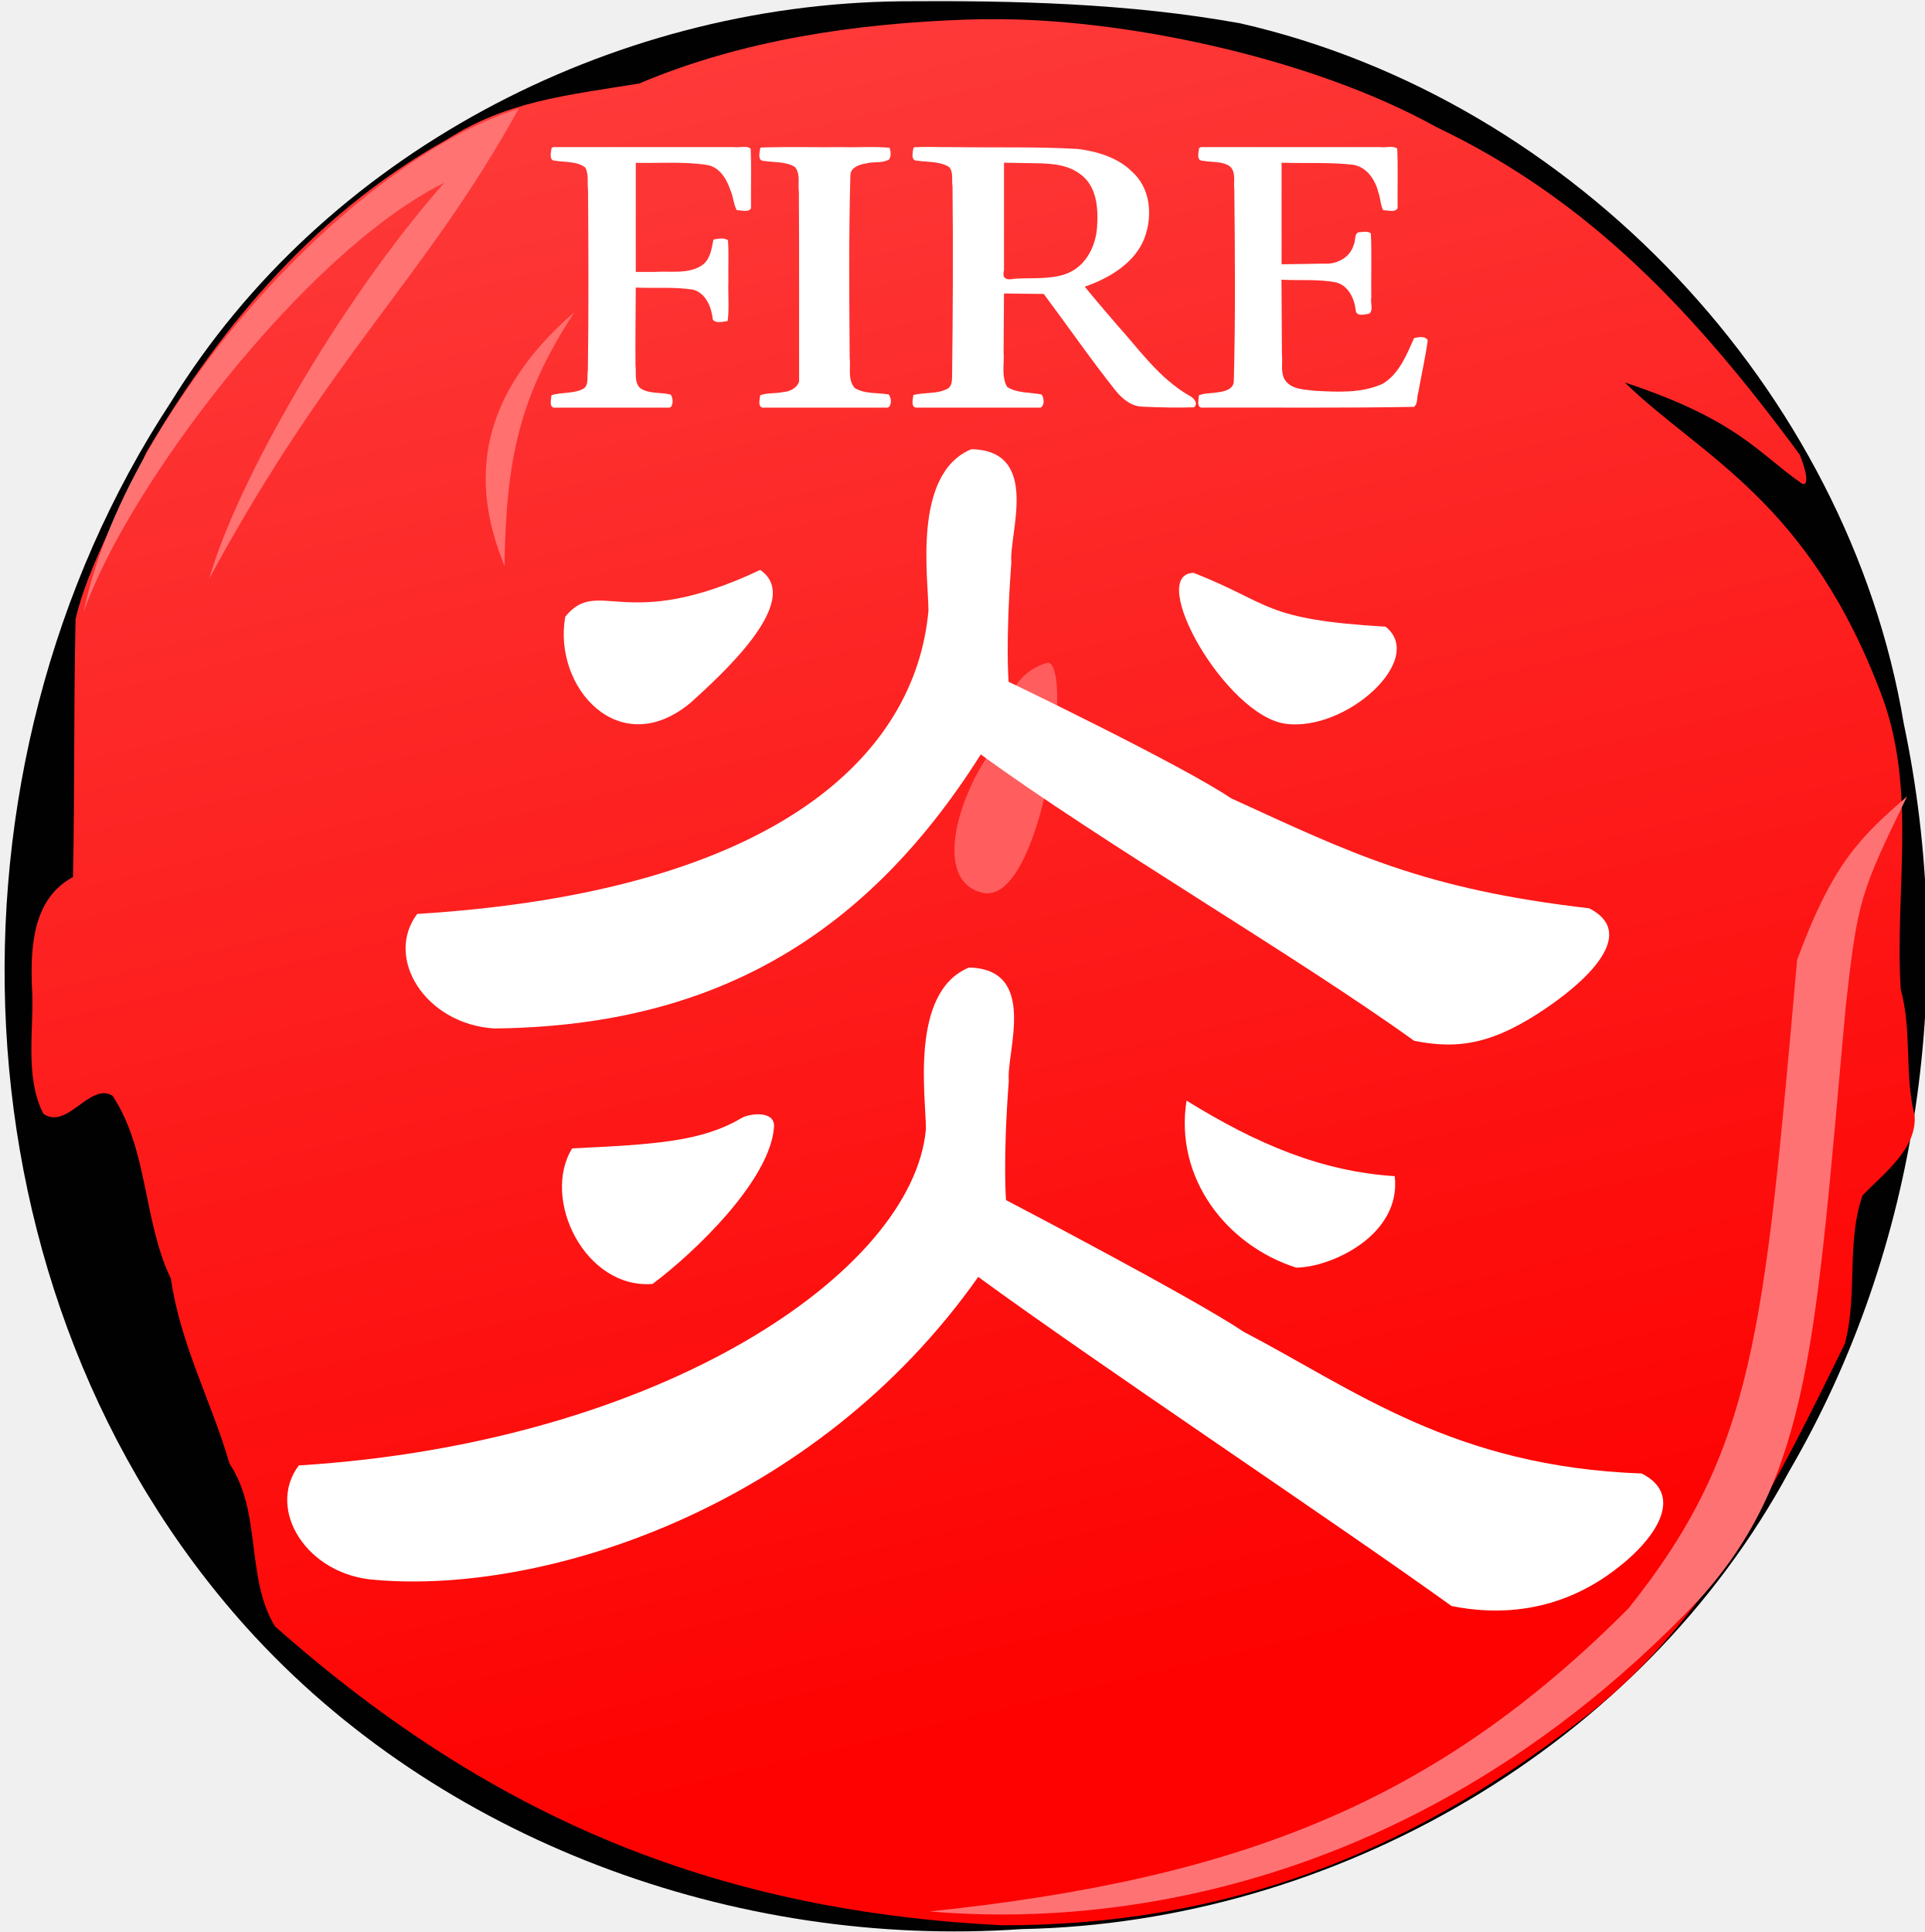
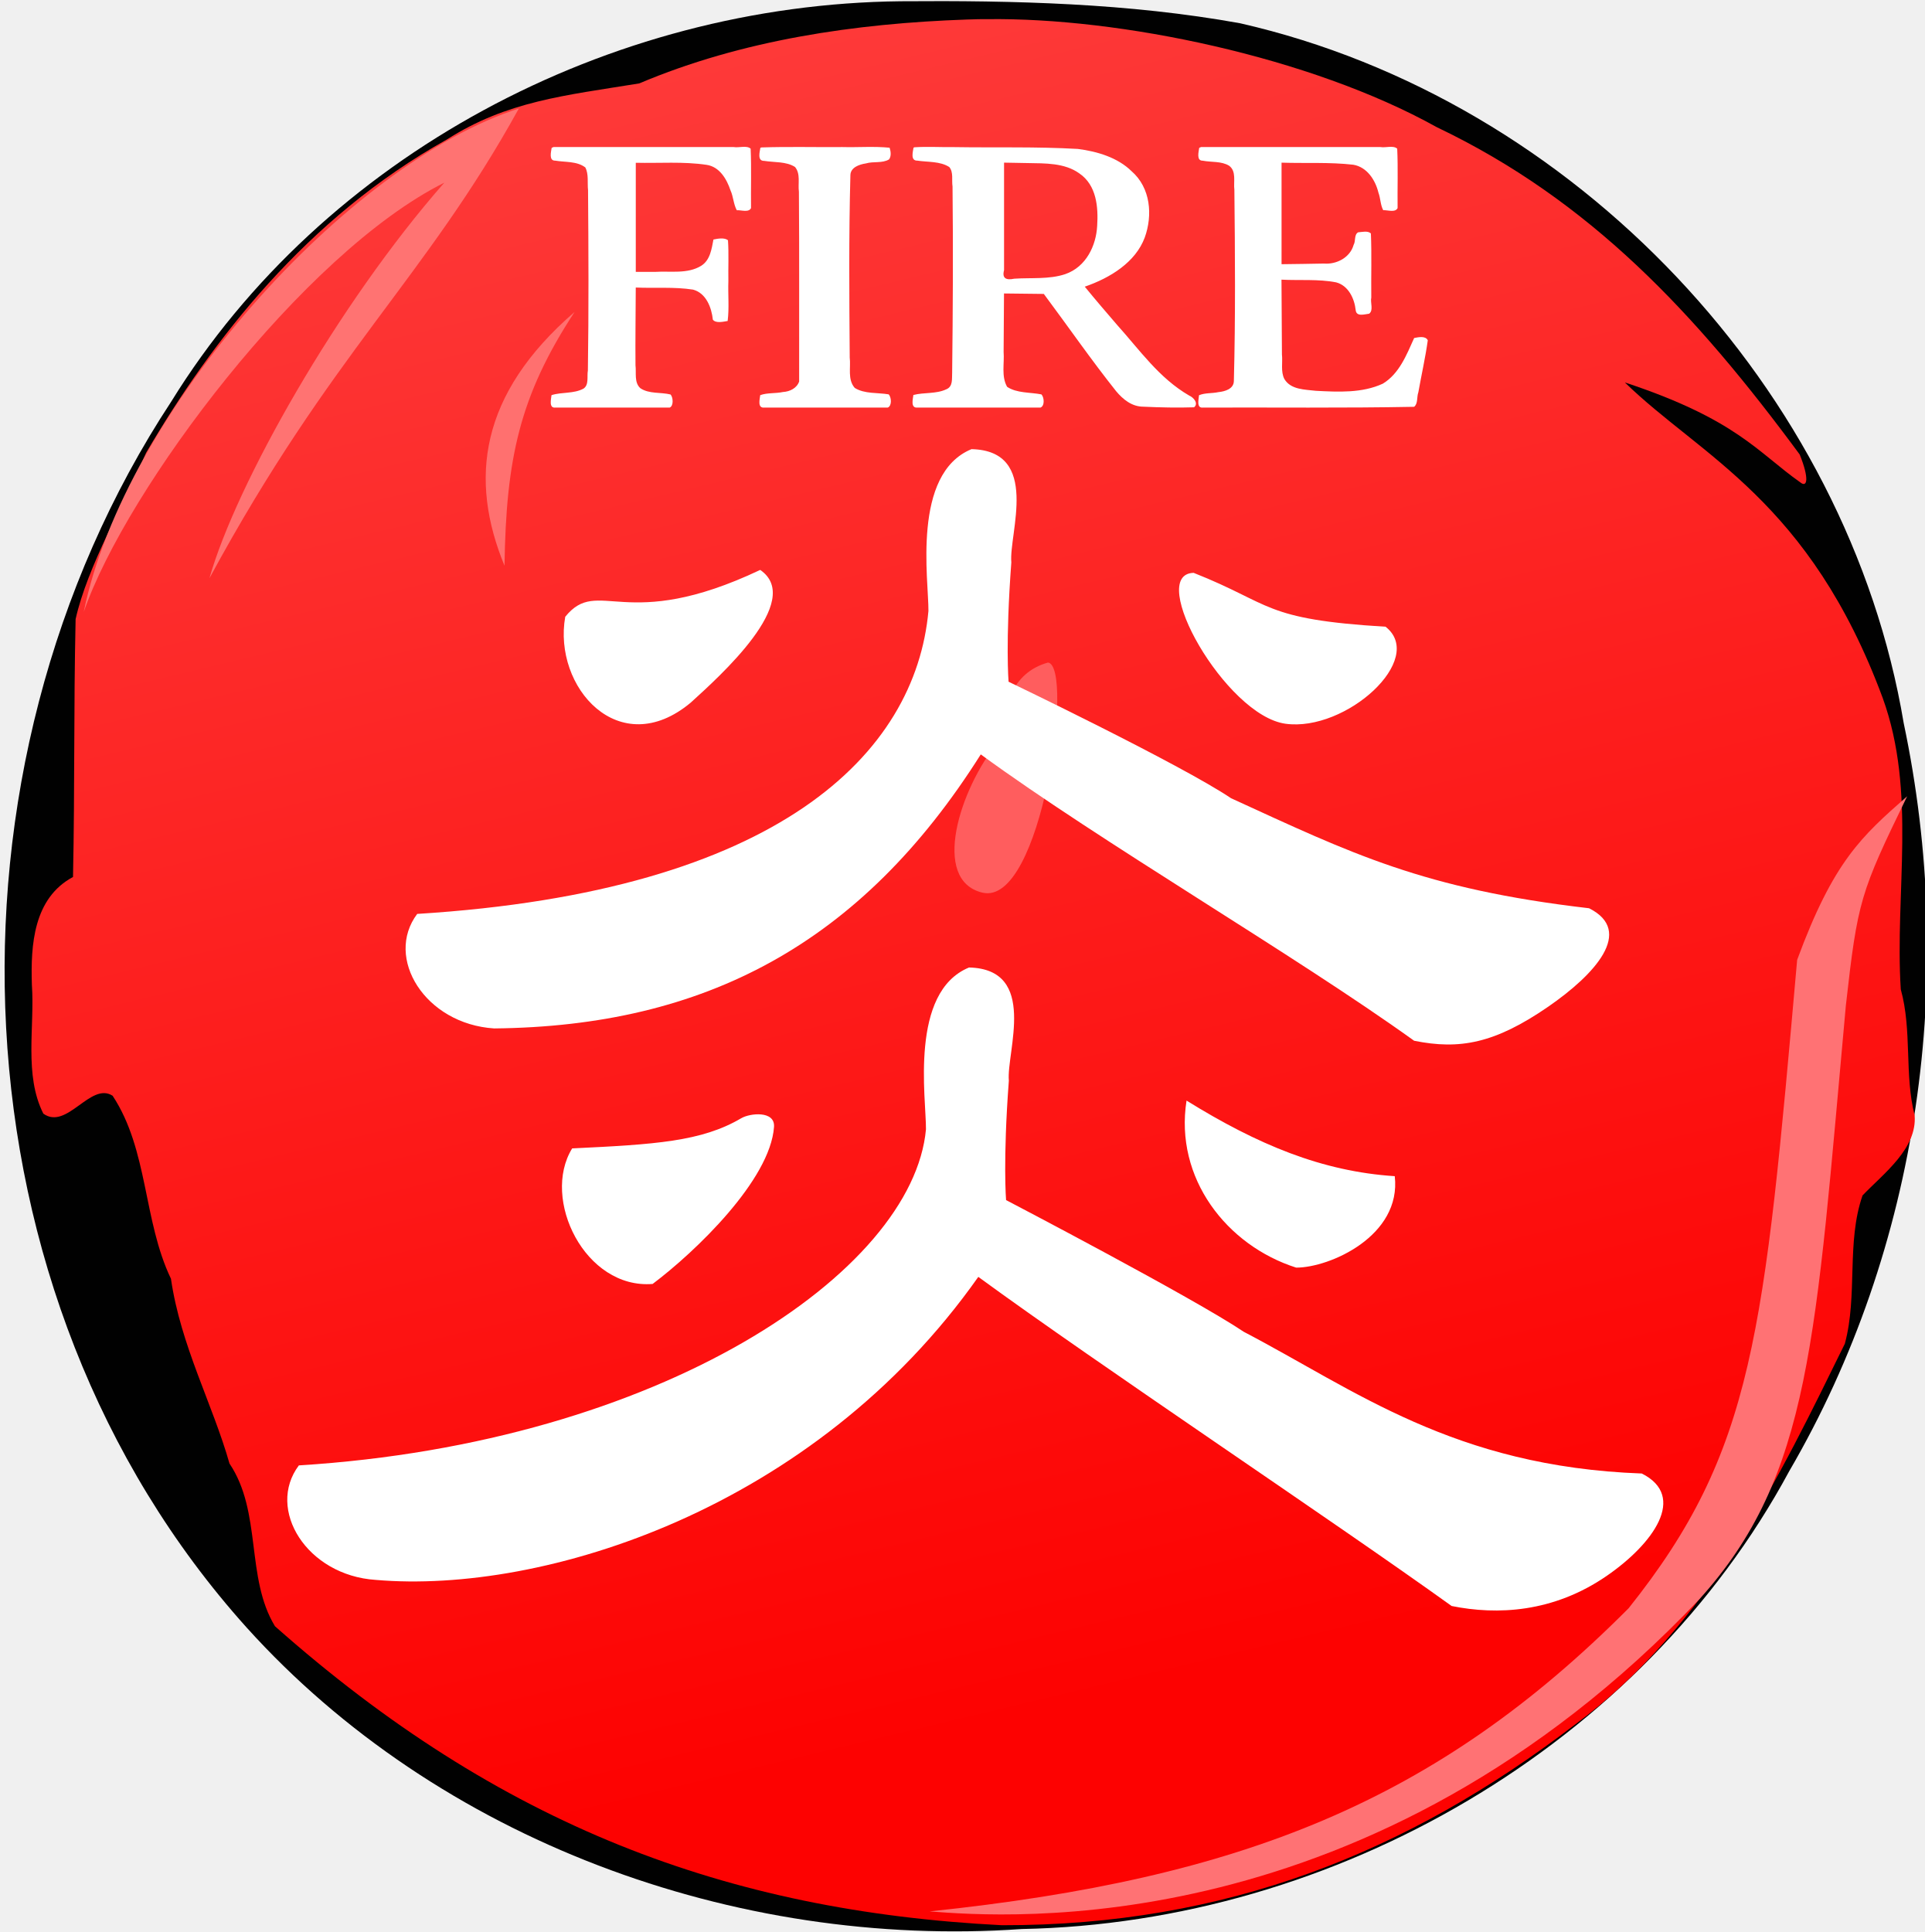
- <svg xmlns="http://www.w3.org/2000/svg" xmlns:xlink="http://www.w3.org/1999/xlink" width="76.852" height="77.152" id="svg3760" version="1.1">
-   <defs id="defs3762">
-     <linearGradient id="linearGradient3130">
-       <stop style="stop-color:#fd0201;stop-opacity:1" offset="0" id="stop3132" />
-       <stop style="stop-color:#fe6c6c;stop-opacity:1" offset="1" id="stop3134" />
+ <svg xmlns="http://www.w3.org/2000/svg" xmlns:xlink="http://www.w3.org/1999/xlink" width="76.852" height="77.152">
+   <defs>
+     <linearGradient id="b">
+       <stop offset="0" style="stop-color:#fd0201;stop-opacity:1" />
+       <stop offset="1" style="stop-color:#fe6c6c;stop-opacity:1" />
    </linearGradient>
-     <linearGradient id="linearGradient4306">
-       <stop id="stop4308" offset="0" style="stop-color:#9f863f;stop-opacity:1" />
-       <stop style="stop-color:#332815;stop-opacity:1" offset="1" id="stop4310" />
-       <stop id="stop4312" offset="1" style="stop-color:#e9e560;stop-opacity:1" />
+     <linearGradient id="a">
+       <stop offset="0" style="stop-color:red;stop-opacity:1" />
+       <stop offset="1" style="stop-color:#f60;stop-opacity:1" />
    </linearGradient>
-     <linearGradient id="linearGradient4296">
-       <stop id="stop4298" offset="0" style="stop-color:#f0bf7a;stop-opacity:.911" />
-       <stop style="stop-color:#f0bf7a;stop-opacity:.455" offset="0.642" id="stop4300" />
-       <stop id="stop4302" offset="1" style="stop-color:#f0bf7a;stop-opacity:0" />
-     </linearGradient>
-     <linearGradient id="linearGradient4230">
-       <stop style="stop-color:#f0bf7a;stop-opacity:.911" offset="0" id="stop4232" />
-       <stop id="stop4292" offset="0.5" style="stop-color:#f0bf7a;stop-opacity:.455" />
-       <stop style="stop-color:#f0bf7a;stop-opacity:0" offset="1" id="stop4234" />
-     </linearGradient>
-     <linearGradient id="linearGradient3111">
-       <stop style="stop-color:#f3c87d;stop-opacity:.759" offset="0" id="stop3113" />
-       <stop id="stop3119" offset="0.914" style="stop-color:#d69c45;stop-opacity:1" />
-       <stop style="stop-color:#e5ff6a;stop-opacity:1" offset="1" id="stop3115" />
-     </linearGradient>
-     <linearGradient id="linearGradient3101">
-       <stop style="stop-color:#a5864d;stop-opacity:1" offset="0" id="stop3103" />
-       <stop id="stop4238" offset="0.786" style="stop-color:#332815;stop-opacity:1" />
-       <stop style="stop-color:#1a1911;stop-opacity:1" offset="1" id="stop3105" />
-     </linearGradient>
-     <radialGradient xlink:href="#linearGradient4230" id="radialGradient4236" cx="306.6" cy="555.367" fx="306.6" fy="555.367" r="6.005" gradientTransform="matrix(0.6088642,0.5079639,-0.9099605,1.090712,625.3083,-205.9878)" gradientUnits="userSpaceOnUse" />
-     <radialGradient xlink:href="#linearGradient4306" id="radialGradient4304" cx="327.576" cy="574.454" fx="327.576" fy="574.454" r="39.672" gradientTransform="matrix(-1.8589783e-6,1.077061,-1.155144,-2.9470962e-6,991.2851,221.5813)" gradientUnits="userSpaceOnUse" />
-     <linearGradient y2="22.402" x2="106.25" y1="22.902" x1="143.5" gradientTransform="matrix(1.211341,0,0,1.211341,182.5363,525.1974)" gradientUnits="userSpaceOnUse" id="linearGradient6058" xlink:href="#linearGradient5507-3" />
-     <linearGradient id="linearGradient5507-3">
-       <stop style="stop-color:red;stop-opacity:1" offset="0" id="stop5509-1" />
-       <stop style="stop-color:#f60;stop-opacity:1" offset="1" id="stop5511-9" />
-     </linearGradient>
-     <linearGradient y2="22.402" x2="106.25" y1="22.902" x1="143.5" gradientTransform="matrix(1.211341,0,0,1.211341,182.5363,525.1974)" gradientUnits="userSpaceOnUse" id="linearGradient7449" xlink:href="#linearGradient5507-3" />
-     <linearGradient id="linearGradient7451">
-       <stop style="stop-color:red;stop-opacity:1" offset="0" id="stop7453" />
-       <stop style="stop-color:#f60;stop-opacity:1" offset="1" id="stop7455" />
-     </linearGradient>
-     <linearGradient y2="22.402" x2="106.25" y1="22.902" x1="143.5" gradientTransform="matrix(0.4491645,0,0,0.4491645,275.3897,544.3914)" gradientUnits="userSpaceOnUse" id="linearGradient7459" xlink:href="#linearGradient5507-3" />
-     <linearGradient id="linearGradient3111-5">
-       <stop style="stop-color:#d69c45;stop-opacity:1" offset="0" id="stop3113-4" />
-       <stop id="stop3119-9" offset="0.914" style="stop-color:#d69c45;stop-opacity:1" />
-       <stop style="stop-color:#e5ff6a;stop-opacity:1" offset="1" id="stop3115-5" />
-     </linearGradient>
-     <linearGradient id="linearGradient3101-4">
-       <stop style="stop-color:#a5864d;stop-opacity:1" offset="0" id="stop3103-8" />
-       <stop id="stop4238-2" offset="0.786" style="stop-color:#332815;stop-opacity:1" />
-       <stop style="stop-color:#1a1911;stop-opacity:1" offset="1" id="stop3105-1" />
-     </linearGradient>
-     <linearGradient id="linearGradient4296-8">
-       <stop id="stop4298-3" offset="0" style="stop-color:#f0bf7a;stop-opacity:.911" />
-       <stop style="stop-color:#f0bf7a;stop-opacity:.455" offset="0.642" id="stop4300-1" />
-       <stop id="stop4302-4" offset="1" style="stop-color:#f0bf7a;stop-opacity:0" />
-     </linearGradient>
-     <linearGradient xlink:href="#linearGradient3130" id="linearGradient3374" x1="400" y1="605.456" x2="367.803" y2="473.538" gradientUnits="userSpaceOnUse" gradientTransform="matrix(1.007197,0,0,1.007197,-72.45352,-3.847163)" />
+     <linearGradient xlink:href="#a" id="c" x1="143.5" x2="106.25" y1="22.902" y2="22.402" gradientTransform="translate(275.39 544.391)scale(.44916)" gradientUnits="userSpaceOnUse" />
+     <linearGradient xlink:href="#b" id="d" x1="400" x2="367.803" y1="605.456" y2="473.538" gradientTransform="translate(-72.454 -3.847)scale(1.0072)" gradientUnits="userSpaceOnUse" />
  </defs>
-   <g id="layer1" transform="translate(-288.9848,-535.5256)">
-     <g id="g4793" transform="matrix(0.967666,0,0,0.9494436,10.18165,28.77122)">
-       <text xml:space="preserve" style="font-size:17.967px;font-style:normal;font-weight:400;line-height:125%;letter-spacing:0;word-spacing:0;fill:url(#linearGradient7459);fill-opacity:1;stroke:none;font-family:StoneSerITCStd Medium;-inkscape-font-specification:StoneSerITCStd Medium" x="317.948" y="555.24" id="text5503" transform="scale(0.9905396,1.009551)">
-         <tspan id="tspan5505" x="317.948" y="555.24" style="font-size:2.695px;fill:url(#linearGradient7459);fill-opacity:1">Created by Falzar FZ</tspan>
-       </text>
-       <g transform="translate(0.16646,0.0258127)" id="g3021">
-         <path style="fill:#010101;fill-opacity:1;stroke:none" d="m 325.125,533.768 c -12.046,0.128 -23.831,6.478 -30.107,16.838 -9.983,15.476 -9.221,37.58 3.108,51.559 7.911,8.942 20.141,13.526 31.995,12.685 12.969,-0.255 25.579,-7.742 31.67,-19.258 5.399,-9.438 6.922,-20.84 4.726,-31.458 -2.298,-13.991 -13.544,-26.226 -27.386,-29.442 -4.606,-0.847 -9.333,-0.962 -14.005,-0.925 z" id="path3048" />
-         <path style="fill:url(#linearGradient3374);fill-opacity:1;stroke:none" d="m 327.848,534.536 c -4.593,0.164 -9.266,0.855 -13.515,2.688 -3.072,0.508 -5.457,0.743 -7.942,2.36 -5.802,3.305 -9.677,8.43 -12.41,13.173 -0.887,2.09 -2.429,4.793 -2.909,6.999 -0.084,3.856 -0.03,6.988 -0.107,10.845 -1.632,0.892 -1.75,2.86 -1.698,4.528 0.124,1.785 -0.333,3.79 0.473,5.426 0.973,0.713 1.949,-1.352 2.859,-0.752 1.479,2.283 1.257,5.253 2.408,7.698 0.397,2.802 1.727,5.291 2.415,7.771 1.35,2.045 0.657,4.796 1.877,6.843 9.254,8.358 18.627,11.988 29.999,12.575 9.247,0.017 16.754,-3.058 23.647,-8.436 5.529,-4.159 8.48,-10.508 11.141,-16.022 0.541,-2.042 0.056,-4.264 0.731,-6.237 0.865,-0.922 2.256,-1.964 2.15,-3.367 -0.429,-1.706 -0.099,-3.563 -0.573,-5.302 -0.251,-4.077 0.664,-8.291 -0.745,-12.255 -3.02,-8.304 -7.505,-10.154 -10.641,-13.27 4.617,1.557 5.48,2.939 7.242,4.205 0.288,0.238 0.376,-0.159 -0.026,-1.174 -4.317,-5.968 -8.669,-10.698 -14.977,-13.767 -5.231,-2.968 -13.113,-4.621 -18.56,-4.543 -0.28,-0.005 -0.559,0.008 -0.838,0.015 z" id="path3340" />
-         <g id="g3305" transform="translate(-85.04881,0.1764866)" style="fill:#fff;fill-opacity:1">
-           <g id="g3166" transform="translate(-0.166461,-0.02581481)" style="fill:#fff;fill-opacity:1">
-             <path style="fill:#ff7372;fill-opacity:1;stroke:none" d="m 376.623,559.299 c 1.748,-5.162 9.048,-15.084 14.878,-18.051 -4.411,5.115 -8.605,12.711 -9.692,16.639 5.04,-9.492 8.879,-12.571 12.768,-19.758 -7.056,2.29 -16.272,12.736 -17.954,21.17 z" id="path3164-8" />
-             <path style="fill:#ff706f;fill-opacity:1;stroke:none" d="m 396.88,546.684 c -3.937,3.469 -4.358,7.049 -2.892,10.676 0.066,-4.474 0.609,-7.128 2.892,-10.676 z" id="path3164-4" />
-             <path style="fill:#ff7274;fill-opacity:1;stroke:none" d="m 411.534,613.959 c 3.131,0.246 18.21,1.426 31.753,-13.12 4.636,-5.226 4.797,-10.96 6.056,-24.983 0.488,-4.416 0.585,-4.724 2.53,-8.8 -1.881,1.684 -3.04,2.731 -4.54,6.88 -1.368,15.754 -1.77,20.648 -6.956,27.271 -7.94,8.128 -15.975,11.374 -28.843,12.751 z" id="path3164-0" />
-             <path style="fill:#ff5d5e;fill-opacity:1;stroke:none" d="m 414.357,564.763 c -1.59,1.993 -2.783,5.827 -0.647,6.347 2.453,0.597 3.797,-9.539 2.706,-9.679 -1.535,0.44 -1.819,1.909 -2.059,3.332 z" id="path3164-6" />
-           </g>
-           <g transform="translate(0.160983,-0.4922312)" style="fill:#fff;fill-opacity:1" id="g3639">
-             <path transform="matrix(1.033414,0,0,1.053248,287.9527,533.7124)" id="path3152" d="m 120.94,18.236 c -2.393,0.984 -1.709,5.242 -1.72,6.462 -0.52,5.686 -5.952,11.201 -20.416,12.099 -1.316,1.749 0.313,4.395 3.072,4.573 8.394,-0.084 14.653,-3.366 19.434,-10.944 4.796,3.506 12.509,7.989 17.306,11.436 1.813,0.366 3.219,0.113 5.357,-1.361 1.848,-1.275 3.453,-3.014 1.63,-3.93 -6.628,-0.769 -9.472,-2.184 -14.296,-4.392 -2.017,-1.358 -8.886,-4.653 -8.886,-4.653 0,0 -0.131,-1.561 0.11,-4.766 -0.104,-1.142 1.186,-4.457 -1.59,-4.523 z" style="fill:#fff;fill-opacity:1;stroke:none" />
-             <path transform="matrix(1.033414,0,0,1.053248,287.9527,533.7124)" id="path3158" d="m 129.527,44.251 c -0.489,3.102 1.604,5.785 4.377,6.669 1.342,0.002 4.212,-1.265 3.937,-3.651 -2.905,-0.189 -5.469,-1.257 -8.315,-3.018 z" style="fill:#fff;fill-opacity:1;stroke:none" />
-             <path transform="matrix(1.033414,0,0,1.053248,287.9527,533.7124)" id="path3160" d="m 111.749,44.952 c -1.583,0.937 -3.454,1.05 -6.757,1.207 -1.245,2.02 0.515,5.628 3.213,5.413 1.714,-1.287 4.698,-4.155 4.849,-6.27 0.048,-0.665 -0.972,-0.547 -1.305,-0.351 z" style="fill:#fff;fill-opacity:1;stroke:none" />
-             <path transform="matrix(1.033414,0,0,1.053248,287.9527,533.7124)" id="path3162" d="m 104.716,24.928 c -0.499,2.811 2.157,5.809 5.007,3.433 1.138,-1.035 4.557,-4.081 2.779,-5.302 -5.427,2.571 -6.448,0.225 -7.786,1.869 z" style="fill:#fff;fill-opacity:1;stroke:none" />
-             <path transform="matrix(1.033414,0,0,1.053248,287.9527,533.7124)" id="path3164" d="m 129.811,23.176 c -1.906,0.05 1.272,5.698 3.67,6.026 2.418,0.331 5.629,-2.585 3.995,-3.875 -4.928,-0.298 -4.493,-0.898 -7.665,-2.151 z" style="fill:#fff;fill-opacity:1;stroke:none" />
-             <path id="path3152-0" d="m 412.996,574.749 c -2.473,1.037 -1.766,5.521 -1.778,6.806 -0.538,5.989 -10.932,13.19 -25.879,14.135 -1.36,1.842 0.323,4.629 3.175,4.816 6.91,0.608 18.103,-2.966 24.864,-12.745 4.956,3.693 14.578,10.213 19.535,13.843 1.873,0.386 4.194,0.283 6.403,-1.27 1.91,-1.342 3.327,-3.339 1.443,-4.304 -7.76,-0.288 -11.838,-3.518 -16.425,-5.96 -2.085,-1.43 -9.809,-5.539 -9.809,-5.539 0,0 -0.135,-1.644 0.114,-5.02 -0.108,-1.203 1.226,-4.694 -1.643,-4.763 z" style="fill:#fff;fill-opacity:1;stroke:none" transform="translate(-0.1664564,-0.02581912)" />
-             <g style="fill:#fff;fill-opacity:1" id="g3292">
-               <path id="path3241" d="m 395.605,540.249 c -0.023,0.166 -0.126,0.546 0.147,0.538 0.411,0.072 0.896,0.016 1.243,0.286 0.147,0.281 0.079,0.642 0.113,0.955 0.019,2.528 0.03,5.058 -0.007,7.586 -0.045,0.247 0.054,0.597 -0.176,0.76 -0.406,0.226 -0.901,0.138 -1.325,0.277 -0.014,0.167 -0.12,0.557 0.164,0.522 1.572,0 3.143,0 4.715,0 0.169,-0.074 0.14,-0.436 0.034,-0.551 -0.406,-0.103 -0.886,-0.015 -1.246,-0.265 -0.262,-0.239 -0.161,-0.646 -0.2,-0.961 -0.01,-1.091 0.007,-2.182 0.011,-3.273 0.787,0.036 1.585,-0.035 2.365,0.088 0.542,0.149 0.762,0.755 0.817,1.265 0.128,0.164 0.43,0.082 0.611,0.053 0.069,-0.545 0.01,-1.117 0.029,-1.672 -0.011,-0.572 0.021,-1.153 -0.016,-1.719 -0.138,-0.125 -0.422,-0.072 -0.6,-0.034 -0.076,0.393 -0.131,0.867 -0.506,1.105 -0.565,0.354 -1.27,0.214 -1.9,0.256 -0.266,0 -0.533,0 -0.799,0 0,-1.53 0,-3.059 0,-4.589 0.973,0.024 1.96,-0.06 2.923,0.087 0.536,0.08 0.829,0.6 0.985,1.071 0.12,0.266 0.123,0.583 0.261,0.838 0.18,-0.013 0.494,0.11 0.587,-0.091 -0.011,-0.832 0.021,-1.673 -0.016,-2.499 -0.17,-0.149 -0.476,-0.029 -0.698,-0.068 -2.479,0 -4.959,0 -7.438,0 -0.025,0.011 -0.051,0.022 -0.076,0.033 z" style="fill:#fff;fill-opacity:1;stroke:none" />
-               <path id="path3243" d="m 404.218,540.249 c -0.024,0.168 -0.137,0.555 0.157,0.548 0.422,0.07 0.909,0.019 1.274,0.257 0.237,0.292 0.115,0.699 0.16,1.04 0.019,2.661 0.005,5.321 0.01,7.982 -0.094,0.278 -0.376,0.425 -0.671,0.444 -0.307,0.067 -0.646,0.024 -0.936,0.132 -0.015,0.167 -0.128,0.557 0.175,0.522 1.696,0 3.392,0 5.089,0 0.182,-0.075 0.15,-0.442 0.036,-0.556 -0.459,-0.079 -0.994,-0.012 -1.398,-0.271 -0.305,-0.354 -0.158,-0.859 -0.208,-1.278 -0.018,-2.558 -0.04,-5.117 0.029,-7.674 0.008,-0.316 0.355,-0.446 0.639,-0.49 0.308,-0.095 0.68,0.004 0.957,-0.17 0.099,-0.139 0.07,-0.342 0.022,-0.49 -0.638,-0.065 -1.299,-0.01 -1.946,-0.028 -1.114,0.011 -2.237,-0.022 -3.345,0.016 l -0.04,0.016 -0.002,7e-4 z" style="fill:#fff;fill-opacity:1;stroke:none" />
-               <path id="path3245" d="m 410.539,540.241 c -0.024,0.168 -0.138,0.553 0.158,0.545 0.437,0.068 0.94,0.021 1.319,0.271 0.18,0.221 0.092,0.552 0.134,0.814 0.028,2.615 0.014,5.23 -0.016,7.845 -0.016,0.239 0.045,0.574 -0.247,0.691 -0.42,0.199 -0.916,0.119 -1.353,0.236 -0.017,0.168 -0.132,0.564 0.175,0.529 1.691,0 3.382,0 5.072,0 0.182,-0.075 0.15,-0.438 0.037,-0.554 -0.463,-0.095 -1.017,-0.045 -1.416,-0.319 -0.247,-0.447 -0.107,-0.982 -0.144,-1.468 0.003,-0.82 0.011,-1.639 0.016,-2.459 0.547,0.006 1.095,0.013 1.642,0.019 0.998,1.363 1.945,2.762 2.987,4.095 0.275,0.334 0.645,0.65 1.124,0.648 0.694,0.033 1.399,0.048 2.089,0.026 0.196,-0.159 -0.014,-0.414 -0.199,-0.493 -1.247,-0.735 -2.052,-1.928 -2.973,-2.968 -0.449,-0.533 -0.903,-1.07 -1.338,-1.613 1.051,-0.368 2.098,-1.027 2.476,-2.069 0.329,-0.929 0.249,-2.086 -0.548,-2.792 -0.572,-0.57 -1.408,-0.827 -2.212,-0.932 -1.702,-0.1 -3.411,-0.049 -5.116,-0.077 -0.541,0.008 -1.09,-0.028 -1.625,0.007 l -0.04,0.016 -10e-4,4.9e-4 z m 4.703,0.647 c 0.73,0.013 1.528,-0.011 2.136,0.432 0.724,0.5 0.788,1.434 0.741,2.21 -0.042,0.818 -0.446,1.723 -1.319,2.031 -0.67,0.228 -1.405,0.143 -2.104,0.192 -0.34,0.073 -0.509,-0.019 -0.421,-0.358 0,-1.508 0,-3.016 0,-4.524 0.322,0.006 0.645,0.012 0.967,0.018 z" style="fill:#fff;fill-opacity:1;stroke:none" />
-               <path id="path3247" d="m 422.329,540.249 c -0.022,0.166 -0.125,0.546 0.144,0.539 0.359,0.074 0.769,0.013 1.091,0.213 0.31,0.233 0.174,0.675 0.216,1.009 0.028,2.682 0.048,5.365 -0.021,8.046 -0.005,0.337 -0.372,0.439 -0.639,0.468 -0.263,0.058 -0.552,0.025 -0.799,0.129 -0.012,0.167 -0.117,0.555 0.164,0.519 2.904,-0.011 5.809,0.025 8.712,-0.032 0.168,-0.131 0.104,-0.415 0.176,-0.608 0.126,-0.73 0.289,-1.457 0.389,-2.189 -0.095,-0.202 -0.399,-0.129 -0.562,-0.096 -0.31,0.703 -0.616,1.505 -1.293,1.92 -0.853,0.402 -1.838,0.349 -2.763,0.3 -0.453,-0.055 -1.035,-0.042 -1.3,-0.497 -0.157,-0.314 -0.062,-0.694 -0.099,-1.034 -0.007,-1.048 -0.012,-2.095 -0.019,-3.143 0.75,0.041 1.521,-0.033 2.258,0.114 0.505,0.139 0.753,0.678 0.805,1.169 0.03,0.29 0.373,0.17 0.555,0.149 0.19,-0.144 0.04,-0.464 0.088,-0.678 -0.011,-0.897 0.021,-1.803 -0.016,-2.695 -0.118,-0.126 -0.359,-0.063 -0.527,-0.05 -0.174,0.106 -0.09,0.363 -0.185,0.528 -0.145,0.534 -0.707,0.829 -1.226,0.786 -0.583,0.015 -1.166,0.017 -1.748,0.027 0,-1.424 0,-2.847 0,-4.271 0.985,0.033 1.984,-0.027 2.959,0.087 0.566,0.096 0.912,0.641 1.038,1.173 0.089,0.24 0.081,0.517 0.198,0.74 0.181,-0.011 0.498,0.112 0.594,-0.09 -0.011,-0.832 0.021,-1.673 -0.016,-2.499 -0.169,-0.149 -0.471,-0.029 -0.691,-0.068 -2.468,0 -4.937,0 -7.405,0 -0.025,0.011 -0.05,0.022 -0.075,0.033 z" style="fill:#fff;fill-opacity:1;stroke:none" />
-             </g>
-           </g>
-         </g>
+   <text xml:space="preserve" x="317.948" y="555.24" style="font-size:17.967px;font-style:normal;font-weight:400;line-height:125%;letter-spacing:0;word-spacing:0;fill:url(#c);fill-opacity:1;stroke:none;font-family:StoneSerITCStd Medium;-inkscape-font-specification:StoneSerITCStd Medium" transform="translate(-278.803 -506.754)scale(.95851)">
+     <tspan x="317.948" y="555.24" style="font-size:2.695px;fill:url(#c);fill-opacity:1">Created by Falzar FZ</tspan>
+   </text>
+   <path d="M325.125 533.768c-12.046.128-23.831 6.478-30.107 16.838-9.984 15.476-9.221 37.58 3.108 51.559 7.91 8.942 20.14 13.526 31.995 12.685 12.969-.255 25.58-7.742 31.67-19.258 5.398-9.438 6.922-20.84 4.725-31.458-2.298-13.991-13.543-26.225-27.386-29.441-4.606-.848-9.333-.962-14.005-.925" style="fill:#010101;fill-opacity:1;stroke:none" transform="matrix(.96767 0 0 .94944 -278.642 -506.73)" />
+   <path d="M327.848 534.536c-4.593.163-9.266.855-13.515 2.687-3.072.508-5.457.743-7.941 2.36-5.802 3.305-9.677 8.43-12.41 13.174-.888 2.09-2.43 4.792-2.91 6.999-.083 3.856-.03 6.988-.107 10.844-1.632.892-1.75 2.86-1.698 4.528.123 1.785-.333 3.79.473 5.427.973.713 1.948-1.352 2.859-.753 1.479 2.283 1.257 5.254 2.408 7.698.397 2.802 1.726 5.29 2.415 7.771 1.35 2.045.657 4.796 1.877 6.844 9.254 8.358 18.627 11.988 30 12.575 9.246.017 16.753-3.058 23.646-8.436 5.53-4.158 8.48-10.507 11.141-16.022.541-2.042.056-4.264.731-6.237.865-.922 2.256-1.964 2.15-3.367-.43-1.706-.099-3.564-.573-5.303-.25-4.077.664-8.29-.746-12.255-3.02-8.304-7.504-10.154-10.641-13.27 4.617 1.557 5.48 2.939 7.242 4.204.288.238.376-.159-.026-1.173-4.317-5.968-8.67-10.698-14.977-13.767-5.23-2.968-13.113-4.621-18.56-4.543-.279-.005-.558.008-.838.015" style="fill:url(#d);fill-opacity:1;stroke:none" transform="matrix(.96767 0 0 .94944 -278.642 -506.73)" />
+   <g style="fill:#fff;fill-opacity:1">
+     <g style="fill:#fff;fill-opacity:1">
+       <path d="M376.623 559.299c1.749-5.162 9.049-15.084 14.879-18.051-4.411 5.115-8.605 12.711-9.693 16.639 5.04-9.492 8.88-12.572 12.769-19.758-7.056 2.29-16.272 12.736-17.955 21.17" style="fill:#ff7372;fill-opacity:1;stroke:none" transform="matrix(.96767 0 0 .94944 -361.102 -506.587)" />
+       <path d="M396.88 546.684c-3.937 3.469-4.358 7.049-2.893 10.675.066-4.474.61-7.128 2.893-10.675" style="fill:#ff706f;fill-opacity:1;stroke:none" transform="matrix(.96767 0 0 .94944 -361.102 -506.587)" />
+       <path d="M411.535 613.959c3.13.246 18.21 1.426 31.753-13.12 4.636-5.226 4.797-10.96 6.055-24.983.489-4.416.586-4.724 2.53-8.8-1.881 1.685-3.04 2.731-4.54 6.88-1.368 15.754-1.77 20.648-6.956 27.272-7.94 8.128-15.975 11.374-28.843 12.75" style="fill:#ff7274;fill-opacity:1;stroke:none" transform="matrix(.96767 0 0 .94944 -361.102 -506.587)" />
+       <path d="M414.357 564.763c-1.59 1.992-2.783 5.826-.647 6.346 2.453.597 3.797-9.538 2.706-9.678-1.535.44-1.819 1.909-2.059 3.332" style="fill:#ff5d5e;fill-opacity:1;stroke:none" transform="matrix(.96767 0 0 .94944 -361.102 -506.587)" />
+     </g>
+     <g style="fill:#fff;fill-opacity:1">
+       <path d="M120.94 18.236c-2.393.984-1.709 5.241-1.72 6.462-.52 5.686-5.953 11.2-20.416 12.098-1.316 1.75.312 4.396 3.072 4.573 8.394-.083 14.653-3.366 19.434-10.943 4.796 3.505 12.509 7.989 17.306 11.435 1.812.366 3.218.113 5.356-1.361 1.849-1.275 3.453-3.014 1.63-3.93-6.627-.77-9.472-2.184-14.296-4.393-2.017-1.357-8.886-4.653-8.886-4.653s-.131-1.561.11-4.766c-.105-1.142 1.186-4.457-1.59-4.522m8.587 26.015c-.488 3.102 1.604 5.785 4.378 6.67 1.342.002 4.212-1.266 3.937-3.652-2.905-.188-5.468-1.256-8.315-3.018m-17.778.701c-1.583.937-3.454 1.05-6.757 1.208-1.245 2.02.515 5.627 3.213 5.413 1.714-1.287 4.698-4.155 4.848-6.27.048-.665-.972-.548-1.304-.35" style="fill:#fff;fill-opacity:1;stroke:none" transform="translate(-82.143 -.3)" />
+       <path d="M104.716 24.928c-.499 2.81 2.157 5.809 5.008 3.433 1.137-1.035 4.556-4.081 2.778-5.302-5.427 2.571-6.448.225-7.786 1.87m25.094-1.753c-1.906.05 1.273 5.698 3.67 6.026 2.418.331 5.63-2.585 3.996-3.874-4.928-.299-4.494-.898-7.665-2.152" style="fill:#fff;fill-opacity:1;stroke:none" transform="translate(-82.143 -.3)" />
+       <path d="M412.996 574.749c-2.472 1.037-1.766 5.52-1.777 6.806-.538 5.989-10.932 13.19-25.88 14.136-1.359 1.842.324 4.629 3.175 4.816 6.91.608 18.103-2.966 24.865-12.745 4.956 3.693 14.577 10.213 19.534 13.843 1.874.386 4.194.283 6.404-1.27 1.91-1.342 3.327-3.339 1.443-4.303-7.76-.288-11.838-3.519-16.425-5.96-2.085-1.43-9.81-5.54-9.81-5.54s-.134-1.644.114-5.02c-.107-1.202 1.227-4.694-1.643-4.763" style="fill:#fff;fill-opacity:1;stroke:none" transform="matrix(.96767 0 0 .94944 -360.946 -507.054)" />
+       <g style="fill:#fff;fill-opacity:1">
+         <path d="M395.605 540.249c-.023.166-.126.546.147.538.41.072.896.016 1.242.286.147.281.079.642.113.955.019 2.529.03 5.058-.007 7.586-.045.247.054.597-.177.76-.406.226-.901.138-1.324.277-.015.167-.12.557.163.522h4.715c.17-.074.14-.436.035-.55-.406-.104-.887-.015-1.247-.265-.262-.24-.161-.646-.2-.962-.01-1.09.008-2.181.011-3.272.787.036 1.585-.035 2.365.088.542.149.763.756.817 1.265.128.164.43.082.61.054.069-.545.01-1.117.03-1.673-.01-.572.021-1.153-.016-1.72-.138-.124-.423-.072-.6-.033-.076.393-.131.866-.506 1.105-.565.354-1.27.214-1.9.256h-.799v-4.589c.973.024 1.96-.06 2.923.087.536.08.829.6.985 1.07.12.267.123.584.26.839.18-.013.495.11.588-.091-.011-.832.021-1.673-.016-2.499-.17-.149-.476-.028-.698-.067h-7.438zm8.613 0c-.024.168-.137.555.157.548.422.07.91.019 1.274.257.237.292.115.699.16 1.04.02 2.66.005 5.321.01 7.982-.094.278-.376.425-.67.443-.308.067-.647.025-.937.132-.016.167-.128.557.175.522h5.089c.181-.075.15-.442.036-.556-.459-.079-.994-.012-1.398-.27-.306-.355-.158-.86-.208-1.279-.019-2.558-.04-5.117.028-7.674.008-.317.355-.446.64-.49.308-.095.68.004.956-.17.099-.14.07-.342.022-.49-.638-.066-1.3-.01-1.946-.028-1.114.01-2.238-.022-3.346.016l-.04.016zm6.321-.008c-.024.168-.138.553.158.546.437.068.94.02 1.319.27.18.222.092.553.133.815.028 2.615.014 5.23-.016 7.845-.016.239.045.574-.247.69-.42.2-.916.12-1.353.237-.017.167-.132.563.175.529h5.072c.183-.075.15-.438.037-.554-.463-.094-1.017-.045-1.416-.319-.247-.447-.107-.982-.144-1.468.003-.82.011-1.639.016-2.458l1.643.019c.998 1.363 1.945 2.761 2.987 4.095.275.334.645.65 1.124.648.694.033 1.4.049 2.089.026.196-.158-.014-.414-.199-.493-1.247-.735-2.052-1.928-2.973-2.968-.45-.533-.903-1.07-1.338-1.613 1.051-.368 2.098-1.028 2.476-2.07.329-.928.249-2.086-.549-2.791-.571-.57-1.408-.827-2.211-.932-1.703-.1-3.411-.049-5.116-.077-.541.008-1.09-.028-1.626.007zm4.703.648c.73.013 1.528-.011 2.136.432.723.5.788 1.434.74 2.21-.042.818-.446 1.723-1.318 2.03-.67.228-1.405.143-2.105.192-.34.073-.509-.02-.42-.359v-4.523zm7.087-.64c-.023.166-.125.546.144.54.359.073.768.012 1.09.212.31.234.175.676.217 1.01.028 2.681.048 5.364-.021 8.045-.005.337-.372.44-.64.468-.262.058-.552.025-.798.13-.012.167-.117.555.164.519 2.904-.01 5.809.025 8.712-.032.167-.13.104-.416.175-.608.127-.73.29-1.457.39-2.19-.095-.2-.399-.128-.563-.095-.31.703-.616 1.505-1.293 1.92-.853.402-1.838.349-2.763.3-.453-.055-1.035-.042-1.3-.497-.158-.314-.063-.694-.1-1.035l-.019-3.143c.75.041 1.521-.033 2.258.114.505.139.753.678.805 1.17.03.29.373.169.555.148.19-.144.04-.465.088-.678-.011-.897.021-1.804-.016-2.695-.119-.126-.36-.063-.528-.05-.174.106-.09.364-.185.529-.145.533-.706.829-1.226.785-.582.015-1.165.017-1.748.027v-4.271c.985.033 1.984-.027 2.96.087.565.097.911.64 1.038 1.173.089.24.08.517.198.74.181-.012.498.112.593-.09-.01-.832.022-1.673-.016-2.499-.168-.149-.47-.028-.69-.067h-7.406z" style="fill:#fff;fill-opacity:1;stroke:none" transform="matrix(.96767 0 0 .94944 -360.785 -507.03)" />
      </g>
    </g>
  </g>
</svg>
